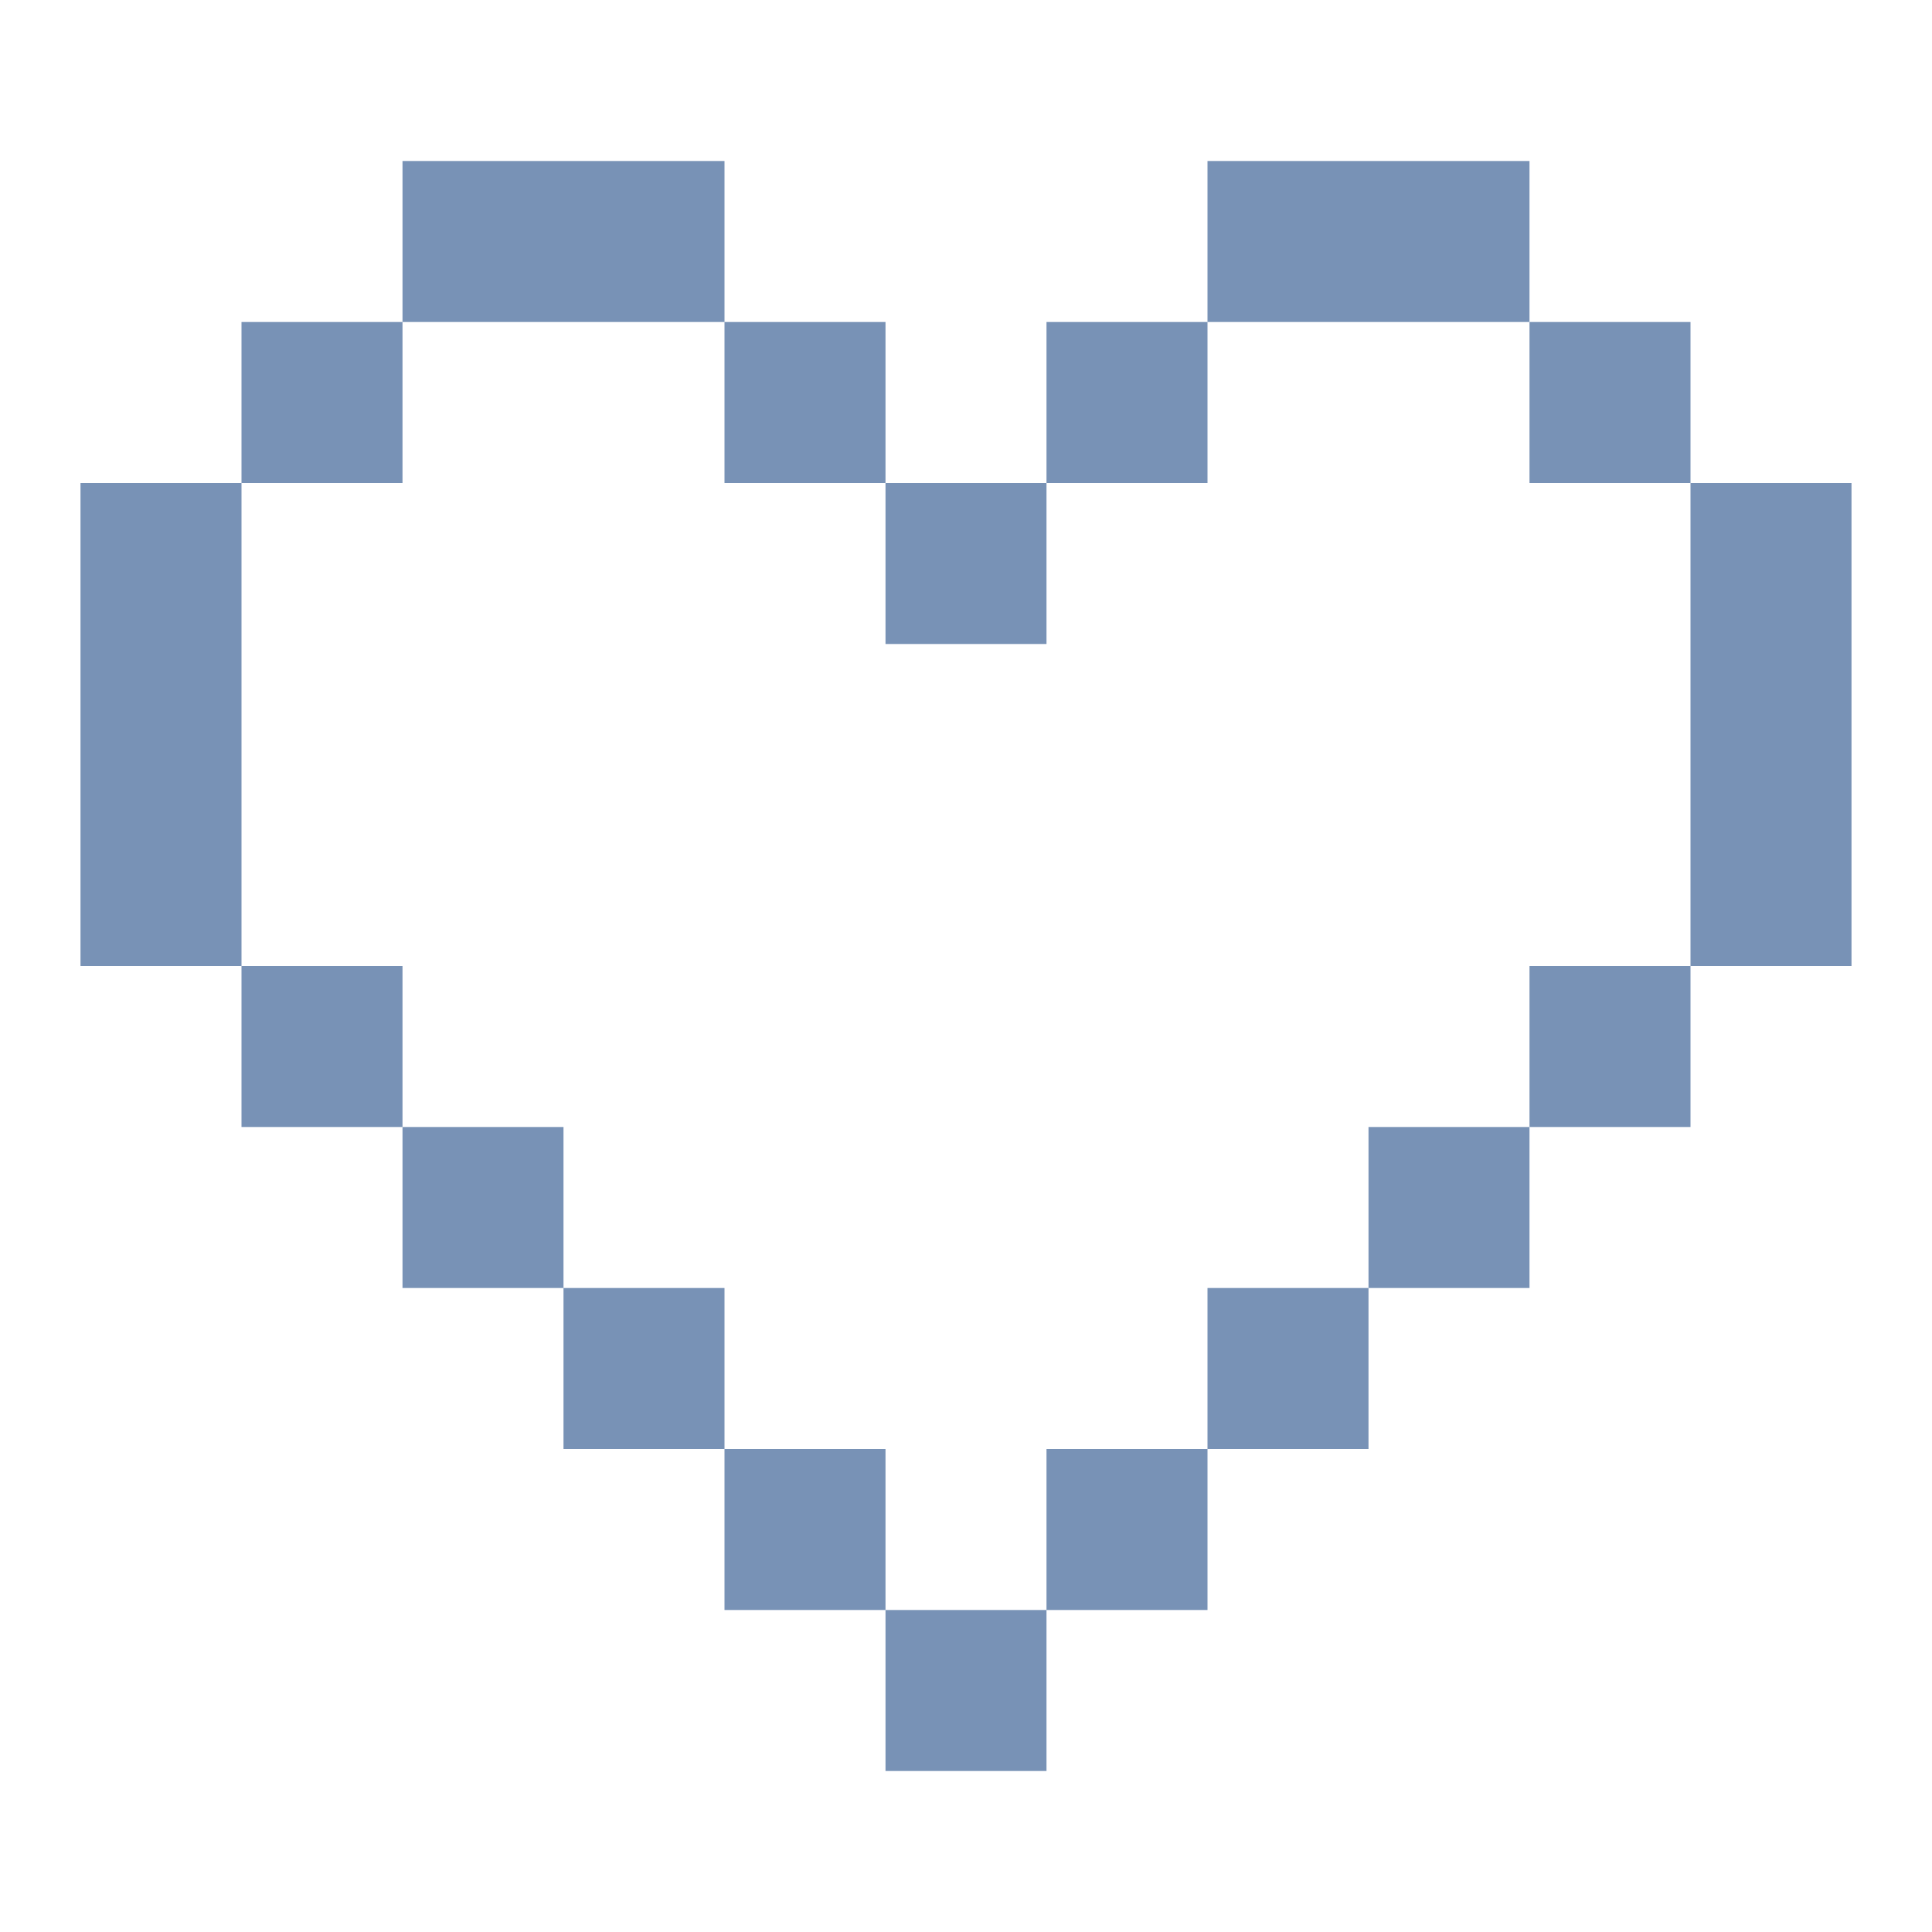
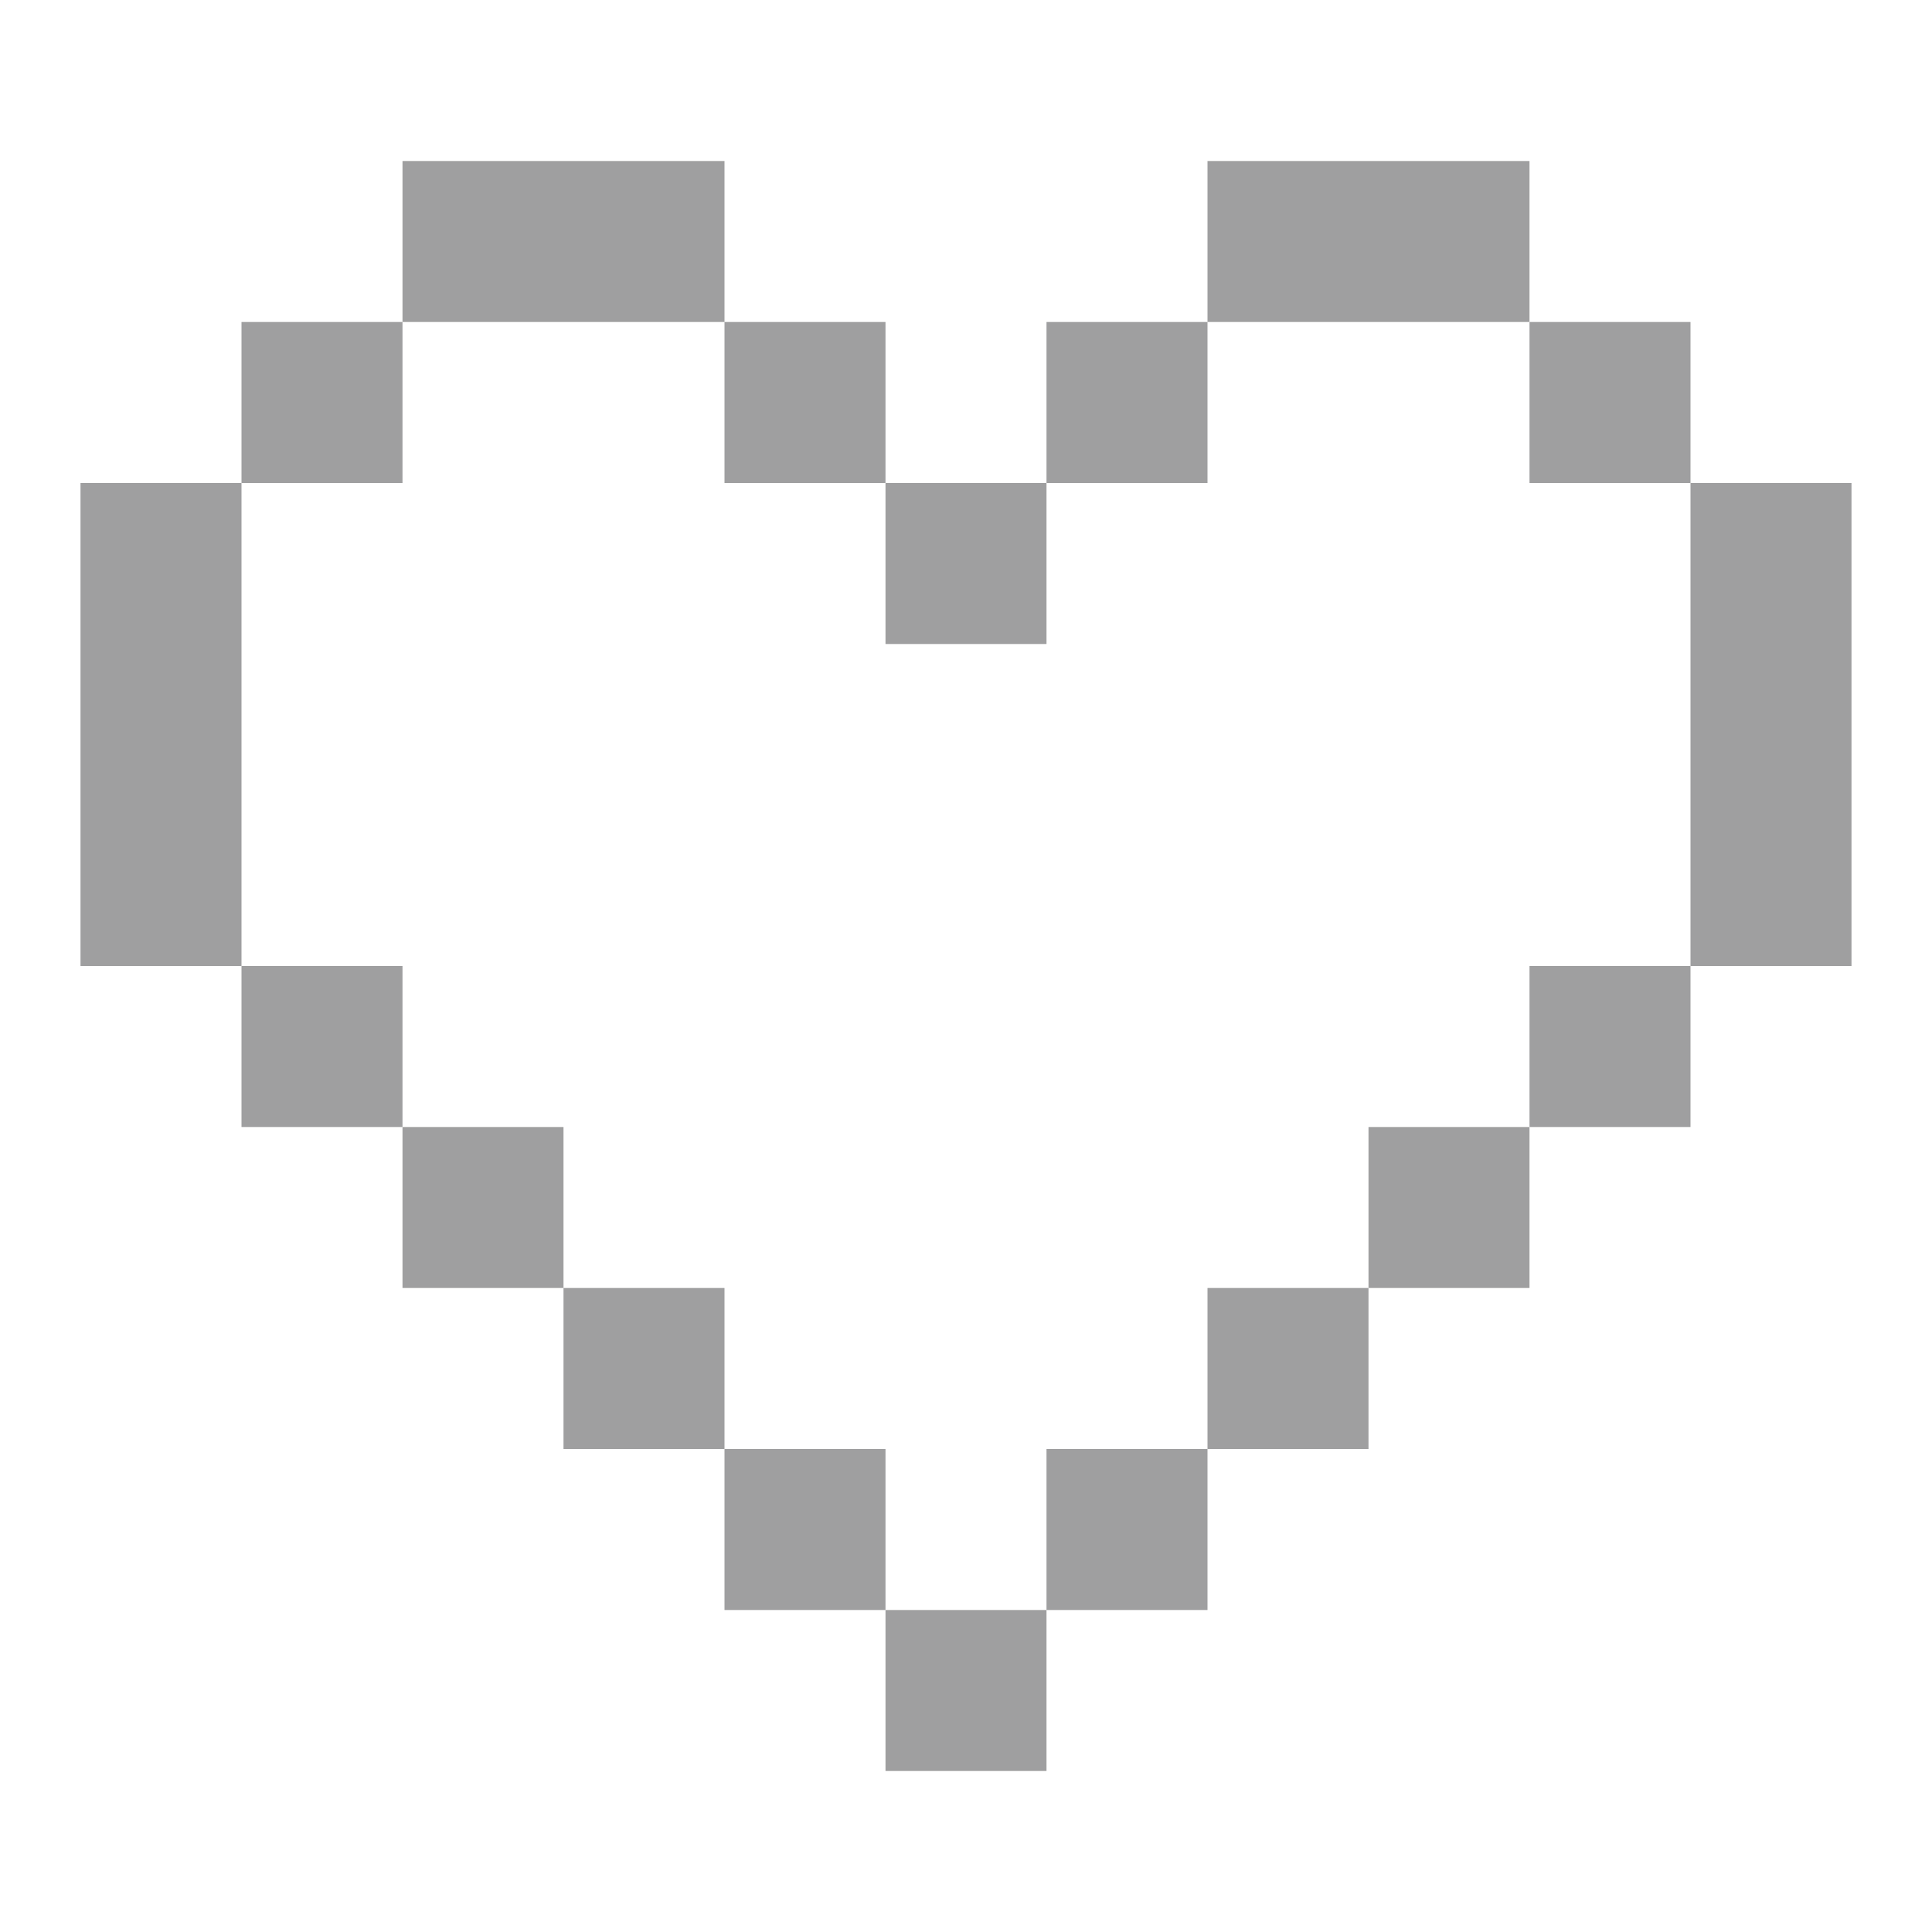
<svg xmlns="http://www.w3.org/2000/svg" viewBox="0 0 24 24">
-   <path fill="#7892B6" d="M13 22h-2v-2h2zm-2-2H9v-2h2zm4 0h-2v-2h2zm-6-2H7v-2h2zm8 0h-2v-2h2zM7 16H5v-2h2zm12 0h-2v-2h2zM5 14H3v-2h2zm16 0h-2v-2h2zM3 12H1V6h2zm20 0h-2V6h2zM13 8h-2V6h2zM5 6H3V4h2zm6 0H9V4h2zm4 0h-2V4h2zm6 0h-2V4h2zM9 4H5V2h4zm10 0h-4V2h4z" />
+   <path fill="#9F9FA0" d="M13 22h-2v-2h2zm-2-2H9v-2h2zm4 0h-2v-2h2zm-6-2H7v-2h2zm8 0h-2v-2h2zM7 16H5v-2h2zm12 0h-2v-2h2zM5 14H3v-2h2zm16 0h-2v-2h2zM3 12H1V6h2zm20 0h-2V6h2zM13 8h-2V6h2zM5 6H3V4h2zm6 0H9V4h2zm4 0h-2V4h2zm6 0h-2V4h2zM9 4H5V2h4zm10 0h-4V2h4z" />
</svg>
